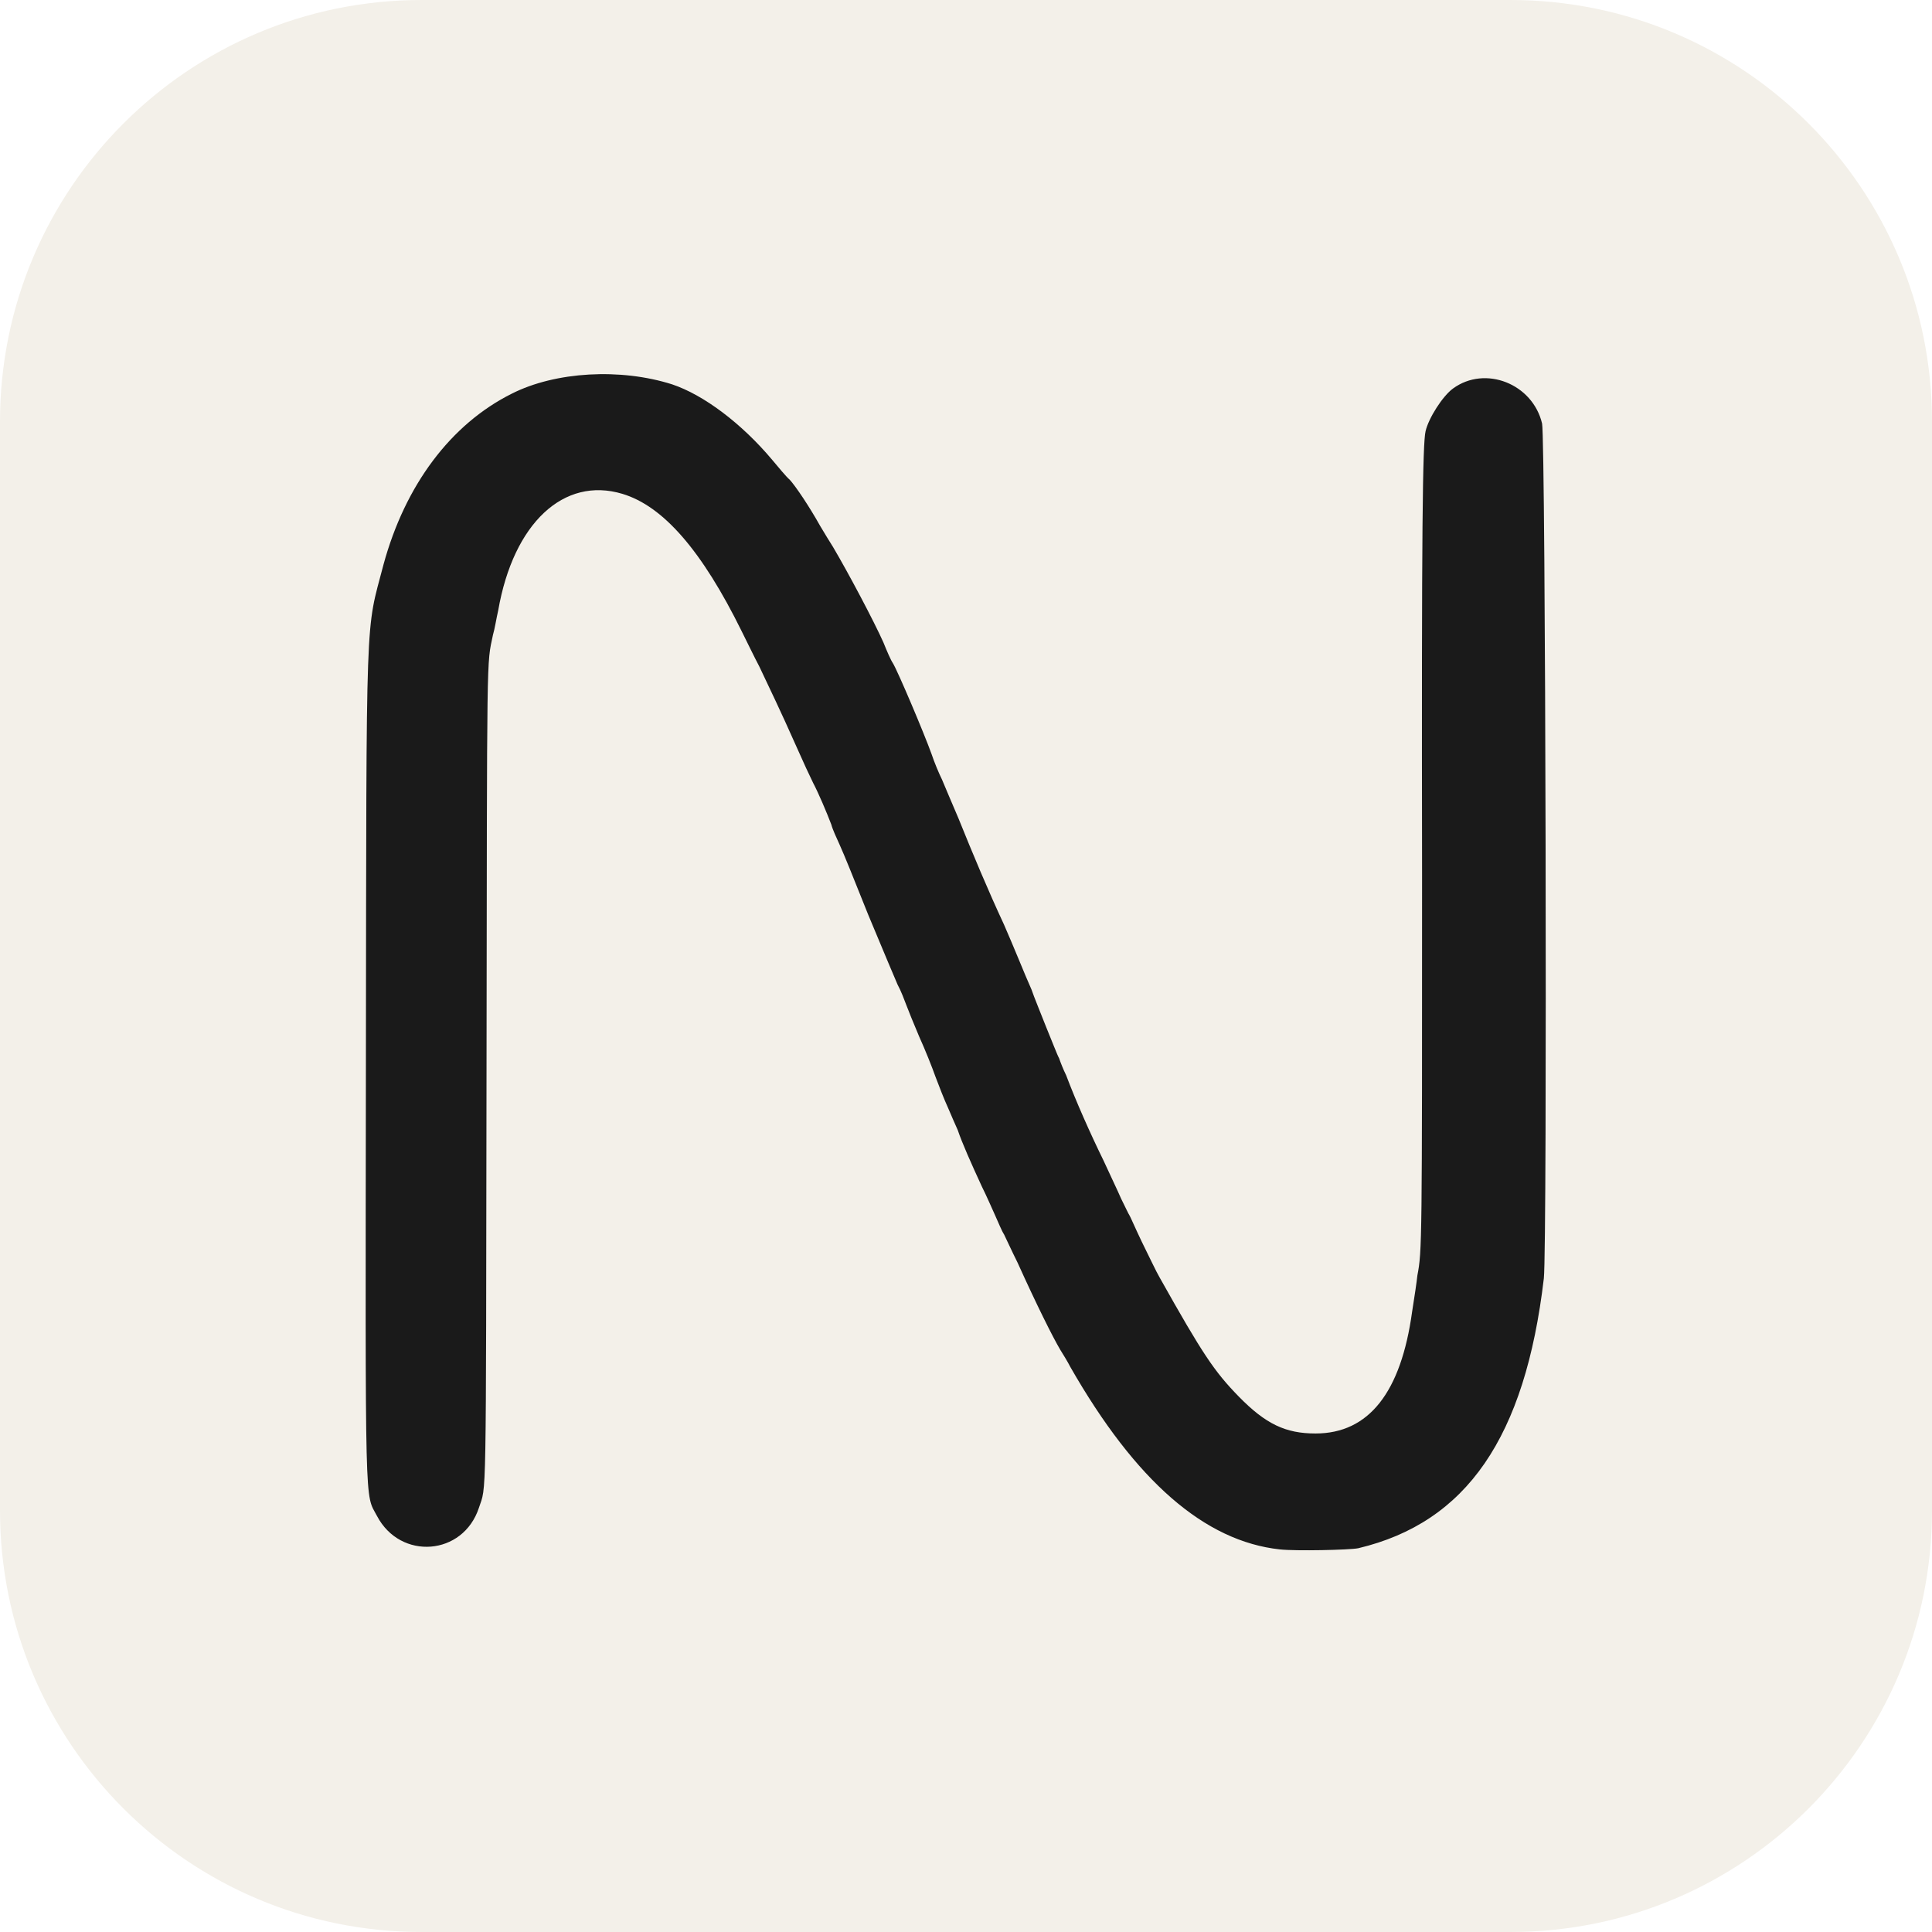
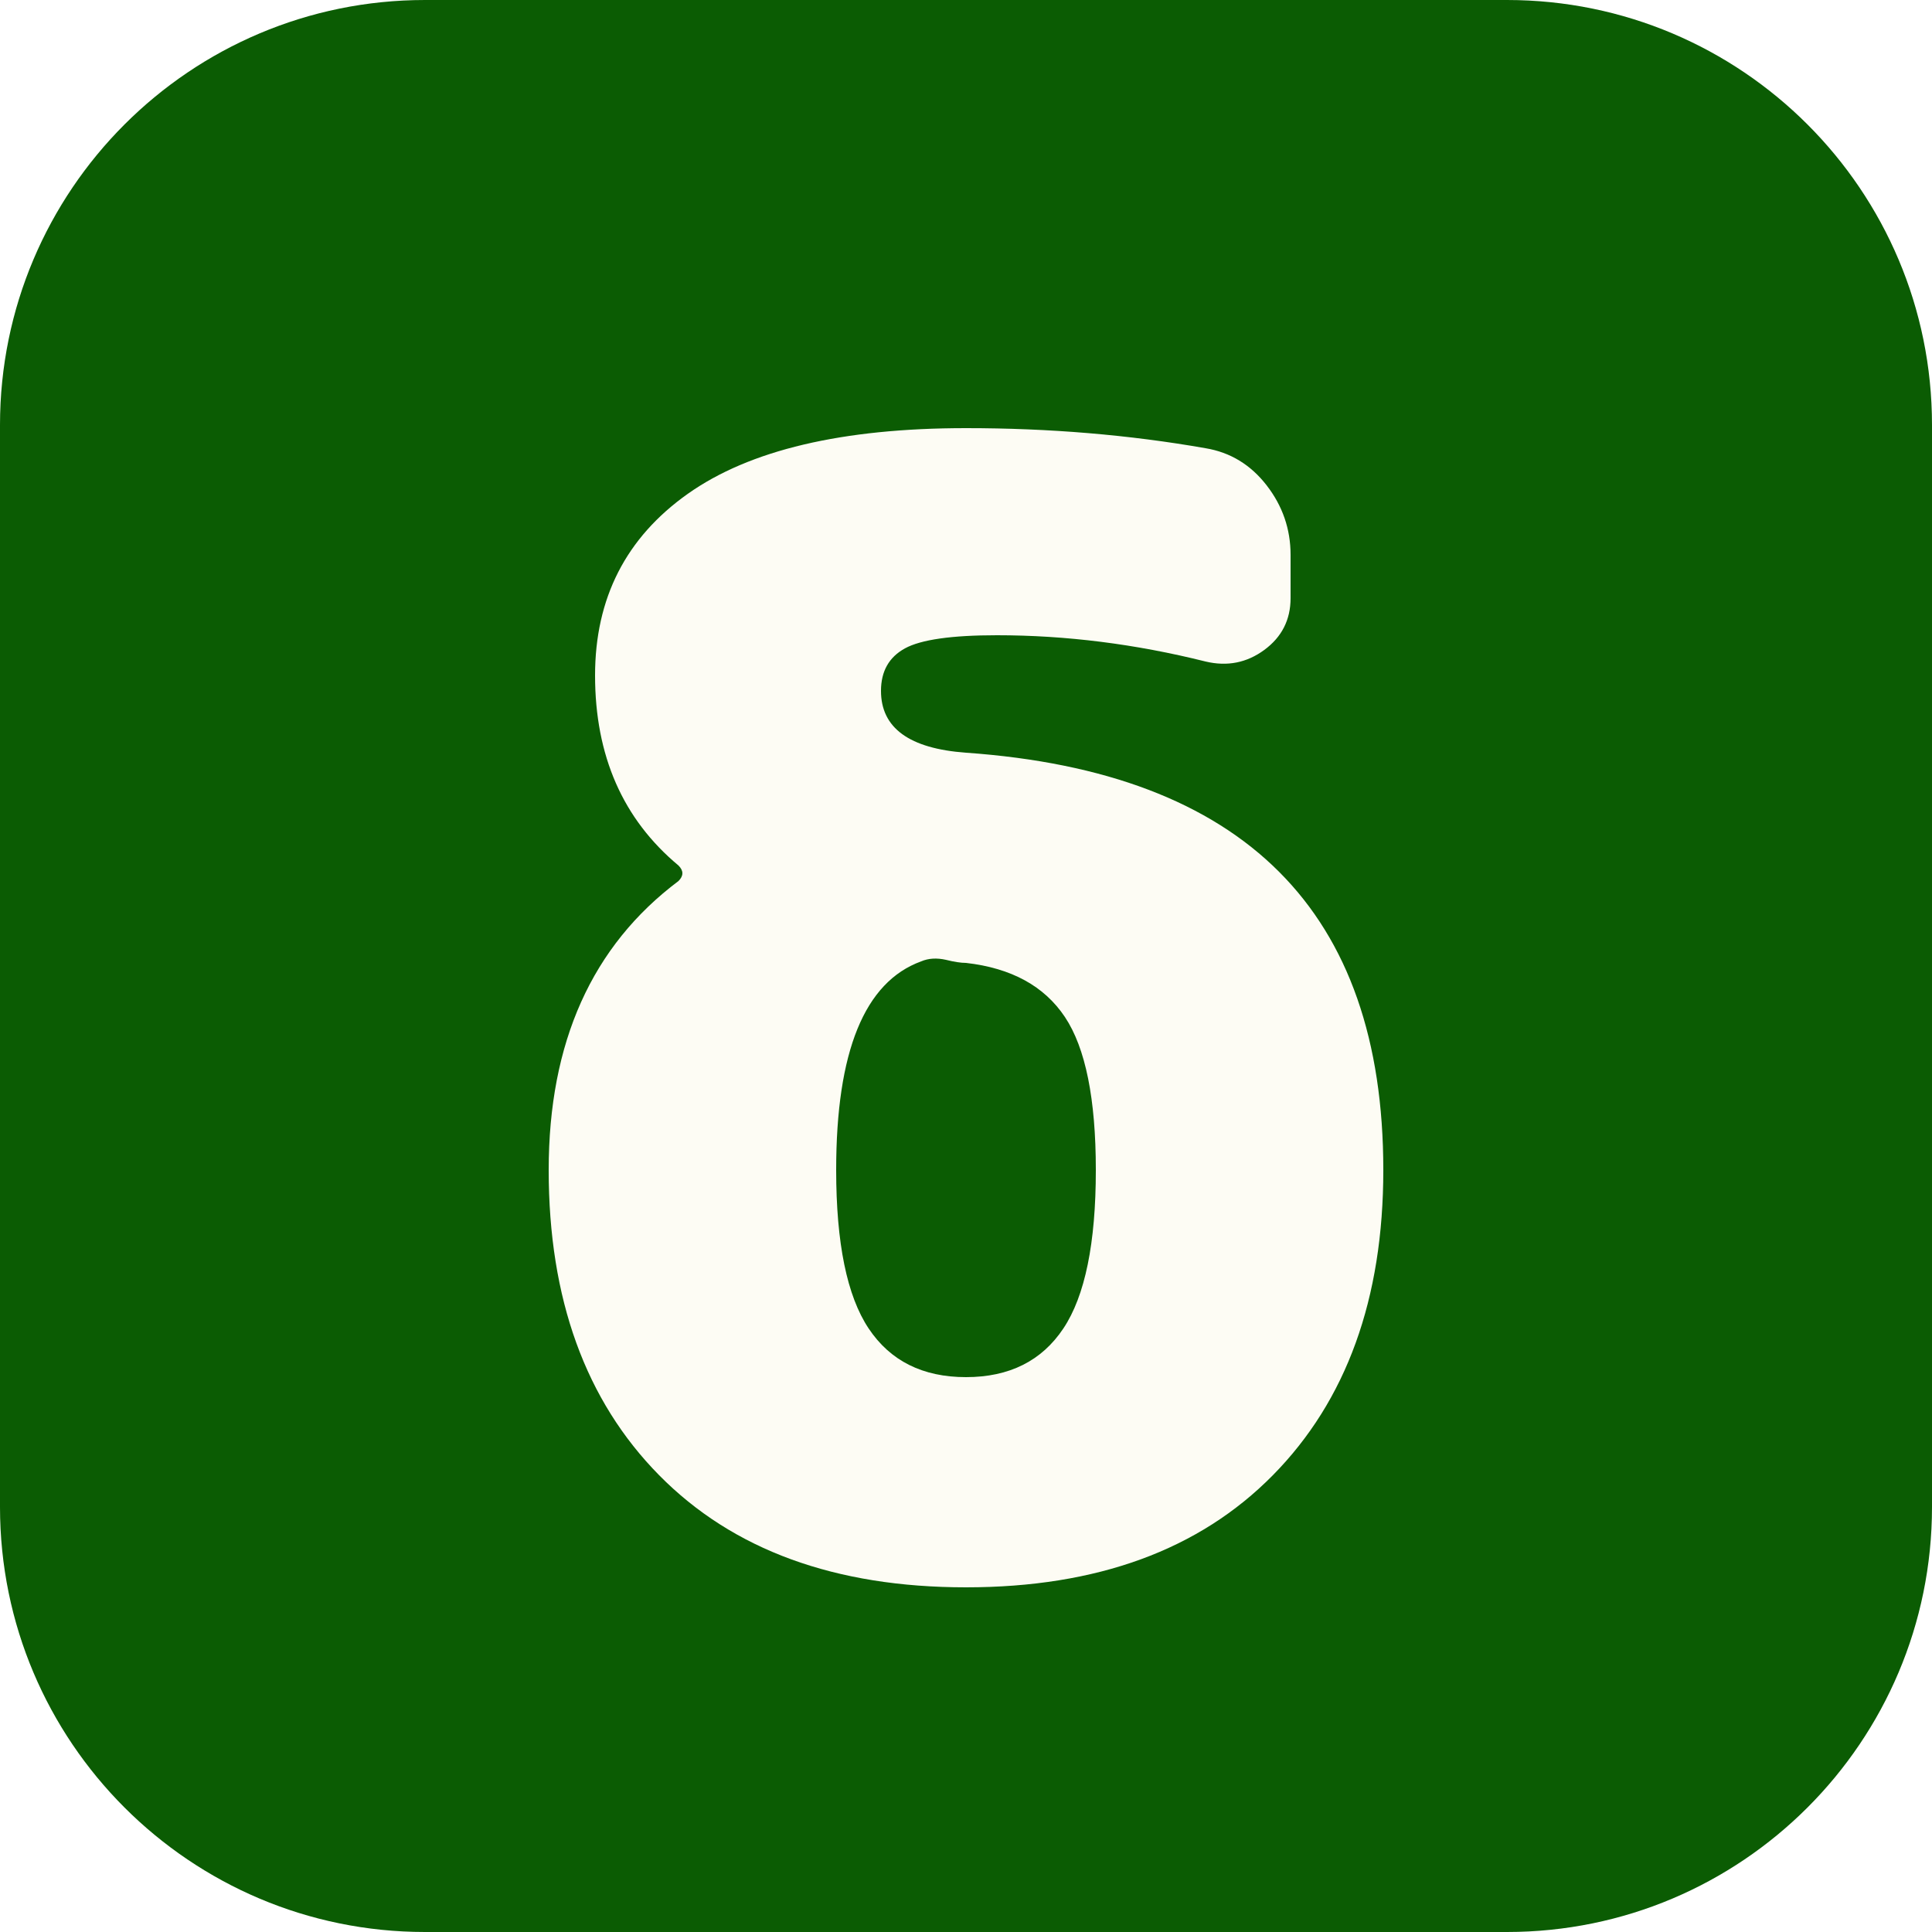
- <svg xmlns="http://www.w3.org/2000/svg" viewBox="-62.5 -62.85 330 330" role="img" aria-label="NORSE">
-   <rect x="-62.5" y="-62.85" width="330" height="330" rx="72" fill="#F3F0E9" />
-   <clipPath id="n">
-     <rect x="-10" y="-10" width="215" height="224.3" />
-   </clipPath>
-   <g clip-path="url(#n)" color="#1A1A1A">
-     <path fill="currentColor" fill-rule="evenodd" d="M736.1 204.3C718.2 203.1 707.5 200.4 696.6 194.3C678.4 184.3 664.0 162.3 669.1 152.6C671.1 148.8 675.0 147.2 680.0 148.1C684.1 148.9 686.1 151.0 689.7 158.1C697.3 173.4 710.9 182.0 730.4 184.1C746.6 185.9 761.0 183.0 771.6 175.9C786.9 165.6 790.1 139.7 777.7 127.2C774.5 124.0 768.8 120.2 764.8 118.6C761.2 117.2 758.3 116.3 756.8 115.9C756.0 115.7 754.5 115.4 753.6 115.1C750.5 114.2 745.7 113.0 743.1 112.5C739.2 111.8 732.9 110.5 730.9 110.0C730.0 109.8 728.1 109.4 726.8 109.2C718.5 107.7 710.6 105.5 701.3 101.9C694.9 99.4 692.3 98.1 688.0 94.9C682.5 90.8 677.8 85.6 675.5 81.2C671.3 72.9 669.9 66.8 669.6 55.9C669.5 50.4 670.0 46.8 671.9 39.6C672.8 36.4 676.1 29.8 678.3 26.8C679.1 25.6 680.5 23.8 681.2 22.7C682.7 20.7 687.7 15.7 690.5 13.4C693.8 10.8 701.5 6.6 705.8 5.0C706.7 4.7 707.9 4.3 708.5 4.0C713.1 2.2 722.2 0.4 728.5 0.0C749.0 -1.2 763.8 1.9 776.9 10.0C779.2 11.4 780.2 12.1 784.1 15.4C795.8 25.3 803.1 38.5 801.6 46.9C800.6 52.1 793.7 55.8 788.6 53.9C785.1 52.5 783.8 51.0 780.2 43.8C776.0 35.5 772.9 31.9 765.9 27.2C754.8 19.8 734.1 17.4 718.6 21.7C700.8 26.8 691.0 38.8 691.1 55.6C691.2 74.2 703.5 84.5 731.2 89.3C733.4 89.7 735.8 90.2 736.4 90.3C737.0 90.5 739.3 90.9 741.4 91.3C743.5 91.7 746.2 92.3 747.4 92.5C748.7 92.8 751.3 93.4 753.2 93.8C755.2 94.2 757.3 94.8 758.0 95.0C758.7 95.2 761.0 95.9 763.1 96.5C767.1 97.7 768.3 98.1 774.1 100.2C787.1 105.0 796.6 112.7 801.1 122.0C807.5 135.2 808.5 153.3 803.7 165.7C798.2 179.7 790.5 188.4 776.6 196.0C766.2 201.7 749.3 205.2 736.1 204.3ZM336.0 204.1C335.6 204.1 334.0 203.9 332.4 203.8C323.9 203.2 314.1 201.3 308.8 199.3C308.1 199.1 306.8 198.6 305.9 198.4C300.0 196.8 288.1 190.6 279.9 184.7C273.6 180.2 263.5 170.0 257.9 162.5C253.6 156.8 251.1 152.5 247.0 143.5C245.0 139.1 242.1 129.4 240.8 122.9C240.6 121.5 240.3 120.0 240.1 119.6C238.3 112.7 238.2 93.9 239.9 84.9C240.2 83.8 240.4 82.3 240.5 81.6C241.3 77.2 244.9 65.6 246.8 61.6C247.3 60.5 248.1 58.7 248.6 57.7C250.8 52.3 254.1 46.7 258.4 40.8C263.1 34.3 272.4 24.7 278.4 20.2C284.5 15.7 294.3 9.9 298.4 8.6C299.2 8.4 301.1 7.6 302.6 7.0C315.9 1.3 337.1 -1.6 353.1 0.1C363.5 1.1 369.2 2.5 380.1 6.5C398.5 13.2 415.9 26.7 425.7 42.1C430.8 50.0 432.7 53.6 436.8 63.2C444.4 81.0 446.1 107.2 440.9 126.7C440.4 128.8 439.6 131.9 439.1 133.6C434.1 152.7 418.0 173.6 397.8 187.3C393.5 190.3 383.3 195.6 378.9 197.1C378.2 197.4 376.3 198.1 374.7 198.6C364.2 202.4 355.1 203.9 342.8 204.1C339.5 204.1 336.5 204.1 336.0 204.1ZM156.1 201.8C143.3 200.4 131.5 190.2 120.3 170.6C119.9 169.8 119.1 168.5 118.6 167.7C117.3 165.5 114.6 160.1 111.3 152.8C110.3 150.8 109.3 148.6 109.0 148.0C108.6 147.4 108.0 145.9 107.5 144.8C107.0 143.7 106.0 141.4 105.2 139.8C103.4 135.9 101.8 132.3 101.1 130.2C100.7 129.3 99.9 127.5 99.4 126.3C98.8 125.0 97.9 122.7 97.3 121.1C96.7 119.4 95.5 116.4 94.5 114.2C93.6 112.1 92.6 109.6 92.3 108.8C92.0 108.0 91.4 106.4 90.8 105.3C90.0 103.4 89.0 101.1 85.8 93.4C83.2 86.9 81.8 83.4 80.9 81.4C80.4 80.3 79.7 78.8 79.5 78.0C78.7 75.9 77.3 72.6 76.4 70.9C75.9 69.9 74.6 67.1 73.5 64.6C70.8 58.5 68.8 54.4 67.2 51.0C66.4 49.5 65.1 46.8 64.2 45.0C57.4 31.2 50.8 23.6 43.8 21.5C33.8 18.5 25.2 26.5 22.6 41.4C22.3 42.7 22.0 44.6 21.7 45.6C20.6 50.9 20.7 46.6 20.6 120.7C20.5 196.2 20.6 190.7 19.3 194.7C16.6 202.9 5.9 203.7 1.9 196.1C-0.2 192.1 -0.1 197.0 0.0 118.1C0.1 39.3 -0.1 45.5 3.0 33.6C6.7 20.0 14.5 9.6 24.9 4.4C32.4 0.6 43.5 -0.0 52.3 2.8C57.7 4.6 64.2 9.5 69.4 15.7C70.5 17.0 71.8 18.6 72.4 19.1C73.4 20.2 75.7 23.6 77.6 27.0C78.3 28.2 79.3 29.8 79.8 30.6C82.4 35.0 86.8 43.3 88.4 46.9C89.0 48.4 89.7 50.0 90.0 50.4C90.9 51.9 95.3 62.3 96.6 65.9C97.1 67.4 97.9 69.3 98.4 70.3C98.8 71.3 100.1 74.3 101.2 76.9C103.7 83.1 106.3 89.3 109.0 95.1C109.7 96.7 110.8 99.3 111.5 101.0C112.2 102.7 113.2 105.1 113.7 106.2C114.1 107.4 115.3 110.3 116.2 112.6C117.2 115.0 118.1 117.4 118.4 117.9C118.6 118.5 119.1 119.8 119.6 120.8C121.3 125.3 123.7 130.7 126.0 135.4C127.0 137.6 128.4 140.5 129.0 141.9C129.7 143.3 130.3 144.6 130.4 144.7C130.5 144.8 131.4 146.9 132.5 149.2C133.7 151.6 135.0 154.4 135.6 155.4C142.9 168.4 144.9 171.4 149.1 175.7C153.7 180.4 157.1 182.0 162.2 182.0C171.3 182.0 176.8 175.0 178.7 161.2C179.1 158.7 179.5 156.0 179.6 155.0C180.4 150.8 180.4 149.8 180.4 86.7C180.3 26.8 180.5 12.9 181.0 10.8C181.5 8.6 183.9 4.8 185.7 3.5C191.2 -0.5 199.3 2.7 200.9 9.5C201.5 12.4 201.8 149.9 201.2 155.5C198.0 182.7 188.0 197.2 169.5 201.6C168.0 201.9 158.8 202.1 156.1 201.8ZM629.5 201.9C618.4 200.9 609.5 197.7 597.7 190.3C592.1 186.8 580.3 176.1 574.7 169.5C572.4 166.8 568.3 161.6 566.4 159.0C565.5 157.8 564.0 155.9 563.2 154.8C562.5 153.8 561.2 152.1 560.5 151.0C559.8 150.0 558.7 148.4 558.0 147.5C554.6 143.3 551.6 137.1 550.0 130.9C549.3 128.1 549.1 119.6 549.8 117.2C552.5 107.5 559.7 102.0 574.8 98.4C588.5 95.1 593.0 93.2 599.1 87.8C608.5 79.5 612.3 64.5 608.7 50.2C604.8 34.4 594.2 25.3 577.3 23.1C567.5 21.9 533.7 21.7 526.5 22.9C512.0 25.3 505.8 32.1 503.2 48.8C502.7 52.0 502.7 52.0 502.7 121.9C502.6 192.1 502.6 193.2 501.9 195.2C500.2 199.9 494.8 202.3 489.2 200.8C483.8 199.3 482.5 196.9 482.1 187.8C481.9 181.6 481.9 61.3 482.1 55.2C482.6 44.1 483.9 36.5 486.6 29.6C487.2 28.1 487.8 26.5 488.0 26.0C489.1 23.1 494.1 16.6 497.3 13.9C504.7 7.7 515.0 3.8 525.9 2.9C542.1 1.6 577.2 2.1 584.9 3.7C592.1 5.2 601.6 8.9 606.3 12.0C619.1 20.2 624.8 28.4 629.8 45.6C631.0 49.9 632.0 62.1 631.5 65.7C631.4 66.0 631.1 67.8 630.8 69.7C628.9 82.8 626.1 89.0 618.5 97.8C611.6 105.6 601.8 111.7 591.5 114.7C589.8 115.2 587.2 116.0 585.7 116.4C584.3 116.9 581.9 117.5 580.4 117.8C575.9 118.9 574.8 119.2 573.6 120.0C569.5 122.7 569.5 126.5 573.9 133.5C578.6 141.1 585.6 150.4 592.3 158.1C594.3 160.3 596.3 162.6 596.8 163.3C597.8 164.4 602.4 168.7 606.2 171.9C610.5 175.5 618.6 179.4 624.7 180.8C627.6 181.5 629.3 181.7 635.0 182.1C644.0 182.8 648.2 186.7 647.3 193.7C646.6 200.0 640.3 202.9 629.5 201.9ZM915.8 201.2C884.8 201.1 882.4 201.0 877.2 199.3C876.3 199.1 875.0 198.7 874.2 198.5C863.3 196.0 851.4 185.9 847.5 175.6C847.2 174.9 846.8 173.9 846.6 173.4C845.1 170.2 843.5 161.1 843.1 153.8C842.8 147.0 842.8 57.1 843.1 49.7C843.6 40.3 845.8 31.2 849.3 24.4C852.4 18.0 859.3 11.5 866.2 8.2C872.7 5.1 876.8 4.0 885.2 2.9C888.4 2.5 969.1 2.2 972.4 2.6C978.3 3.3 981.3 5.5 982.4 9.9C983.6 14.7 981.1 19.5 976.5 21.1C973.6 22.2 976.8 22.1 931.9 22.2C894.0 22.3 890.2 22.4 888.1 22.7C872.6 25.0 866.4 31.1 864.2 46.0C863.6 50.0 863.8 73.3 864.4 75.5C866.5 82.7 871.1 87.2 878.9 90.0C883.4 91.6 883.8 91.6 923.5 91.8C962.7 92.0 960.1 91.9 963.7 93.6C972.0 97.8 969.6 109.2 960.0 111.0C956.8 111.6 956.6 111.6 922.1 111.7C882.1 111.8 882.3 111.8 877.2 114.0C868.6 117.8 864.2 124.9 863.8 135.7C862.7 164.1 866.5 173.7 881.1 179.3C886.5 181.4 886.7 181.4 934.5 181.5C960.0 181.6 976.1 181.7 976.8 181.8C985.3 183.3 988.8 191.9 983.3 197.7C979.8 201.4 979.2 201.5 915.8 201.2ZM346.9 184.0C353.7 183.5 365.6 181.1 369.6 179.2C370.4 178.9 371.6 178.4 372.2 178.1C388.2 172.0 407.0 154.9 412.5 141.7C412.8 140.9 413.5 139.5 414.0 138.6C415.3 136.3 416.6 133.1 417.3 131.1C417.5 130.1 418.4 127.6 419.1 125.4C421.6 117.8 422.5 110.6 422.3 100.1C422.1 91.9 421.1 84.5 419.6 80.1C419.3 79.0 418.6 76.6 418.0 74.8C416.8 70.2 413.9 63.5 411.0 58.4C400.7 40.0 382.5 26.7 360.8 21.6C347.0 18.4 324.5 19.6 314.0 24.0C313.5 24.3 312.2 24.7 311.1 25.1C294.4 31.1 276.7 47.0 270.0 62.2C269.4 63.5 268.6 65.2 268.2 66.0C265.0 72.1 261.3 85.8 260.5 94.1C259.3 107.4 261.9 123.1 267.3 135.1C272.0 145.7 271.6 144.8 274.3 149.0C283.0 162.4 295.4 172.3 312.4 179.5C317.2 181.5 328.7 183.9 334.3 184.1C338.7 184.2 344.3 184.2 346.9 184.0Z" />
+ <svg xmlns="http://www.w3.org/2000/svg" viewBox="0 0 1000 1000" role="img" aria-label="δelta Edu.">
+   <rect width="1000" height="1000" rx="220" fill="#0B5C03" />
+   <g transform="translate(500 512) scale(0.8) translate(-298 -368)">
+     <g fill="#FDFCF4">
+       <clipPath id="dclip">
+         <rect x="0" y="-10" width="596" height="800" />
+       </clipPath>
+       <g clip-path="url(#dclip)">
+         <path transform="translate(0 745)" d="M235-157.5Q256-126 298-126Q340-126 361-157.5Q382-189 382-260L382-260Q382-329 362-359Q342-389 298-394L298-394Q293-394 285-396L285-396Q276-398 269-395L269-395Q214-375 214-260L214-260Q214-189 235-157.5ZM298-530L298-530Q568-511 568-260L568-260Q568-135 496.5-62.5Q425 10 298 10Q171 10 99.5-62.5Q28-135 28-260L28-260Q28-384 112-447L112-447Q117-452 112-457L112-457Q58-502 58-580L58-580Q58-655 118-697.5Q178-740 298-740L298-740Q379-740 453-727L453-727Q477-723 492.5-703Q508-683 508-658L508-658L508-630Q508-609 491-596.5Q474-584 453-589L453-589Q385-606 318-606L318-606Q274-606 258.5-597.5Q243-589 243-570L243-570Q243-534 298-530ZM906 11L906 11Q816 11 750.5-20.5Q685-52 650-110Q615-168 615-247L615-247Q615-323 648.5-380.5Q682-438 740.5-470.5Q799-503 874-503L874-503Q929-503 974-485.5Q1019-468 1051-434.5Q1083-401 1099.5-354Q1116-307 1116-249L1116-249Q1116-229 1105-219.5Q1094-210 1070-210L1070-210L764-210L764-294L986-294L970-281Q970-318 960-341Q950-364 930.5-376Q911-388 882-388L882-388Q851-388 828.5-373.5Q806-359 794-331Q782-303 782-261L782-261L782-252Q782-181 813.5-150.5Q845-120 911-120L911-120Q933-120 961.5-125.5Q990-131 1016-141L1016-141Q1042-151 1061-144.5Q1080-138 1090.5-122.5Q1101-107 1102-87.5Q1103-68 1093-49.5Q1083-31 1060-21L1060-21Q1025-5 985.5 3Q946 11 906 11ZM1380 11L1380 11Q1284 11 1238.5-40.5Q1193-92 1193-196L1193-196L1193-624Q1193-668 1216-691Q1239-714 1281-714L1281-714Q1324-714 1347.5-691Q1371-668 1371-624L1371-624L1371-202Q1371-165 1385.5-148Q1400-131 1423-131L1423-131Q1430-131 1437.5-132.5Q1445-134 1454-135L1454-135Q1471-135 1479.5-122Q1488-109 1488-69L1488-69Q1488-34 1474-16.5Q1460 1 1431 6L1431 6Q1423 7 1408 9Q1393 11 1380 11ZM1782 11L1782 11Q1707 11 1658.5-12Q1610-35 1586-81.5Q1562-128 1562-198L1562-198L1562-361L1528-361Q1496-361 1478.5-378Q1461-395 1461-427L1461-427Q1461-459 1478.5-475.5Q1496-492 1528-492L1528-492L1562-492L1562-554Q1562-598 1585-621Q1608-644 1651-644L1651-644Q1694-644 1717-621Q1740-598 1740-554L1740-554L1740-492L1822-492Q1855-492 1872.5-475.5Q1890-459 1890-427L1890-427Q1890-395 1872.5-378Q1855-361 1822-361L1822-361L1740-361L1740-204Q1740-167 1757.5-149.5Q1775-132 1813-132L1813-132Q1827-132 1840-135Q1853-138 1864-138L1864-138Q1880-139 1890-128.5Q1900-118 1900-81L1900-81Q1900-51 1891-30.5Q1882-10 1859-1L1859-1Q1845 4 1821 7.5Q1797 11 1782 11ZM2121 11L2121 11Q2064 11 2020.5-10Q1977-31 1952.5-67.5Q1928-104 1928-151L1928-151Q1928-205 1956-236Q1984-267 2046-280.5Q2108-294 2211-294L2211-294L2266-294L2266-210L2211-210Q2172-210 2146.5-204.5Q2121-199 2109-187.5Q2097-176 2097-158L2097-158Q2097-135 2113.5-120Q2130-105 2161-105L2161-105Q2186-105 2205.5-116Q2225-127 2237-146.5Q2249-166 2249-192L2249-192L2249-308Q2249-344 2230.5-359Q2212-374 2167-374L2167-374Q2143-374 2113-368.5Q2083-363 2046-349L2046-349Q2019-339 2000-346Q1981-353 1970.5-370Q1960-387 1960.5-407Q1961-427 1973.5-445Q1986-463 2012-473L2012-473Q2060-491 2100.5-497Q2141-503 2175-503L2175-503Q2257-503 2310.5-479.5Q2364-456 2390.5-407.5Q2417-359 2417-283L2417-283L2417-81Q2417-37 2396-14Q2375 9 2335 9L2335 9Q2294 9 2272.5-14Q2251-37 2251-81L2251-81L2251-107L2257-93Q2252-61 2234-38Q2216-15 2187-2Q2158 11 2121 11Z" />
+       </g>
+     </g>
  </g>
</svg>
